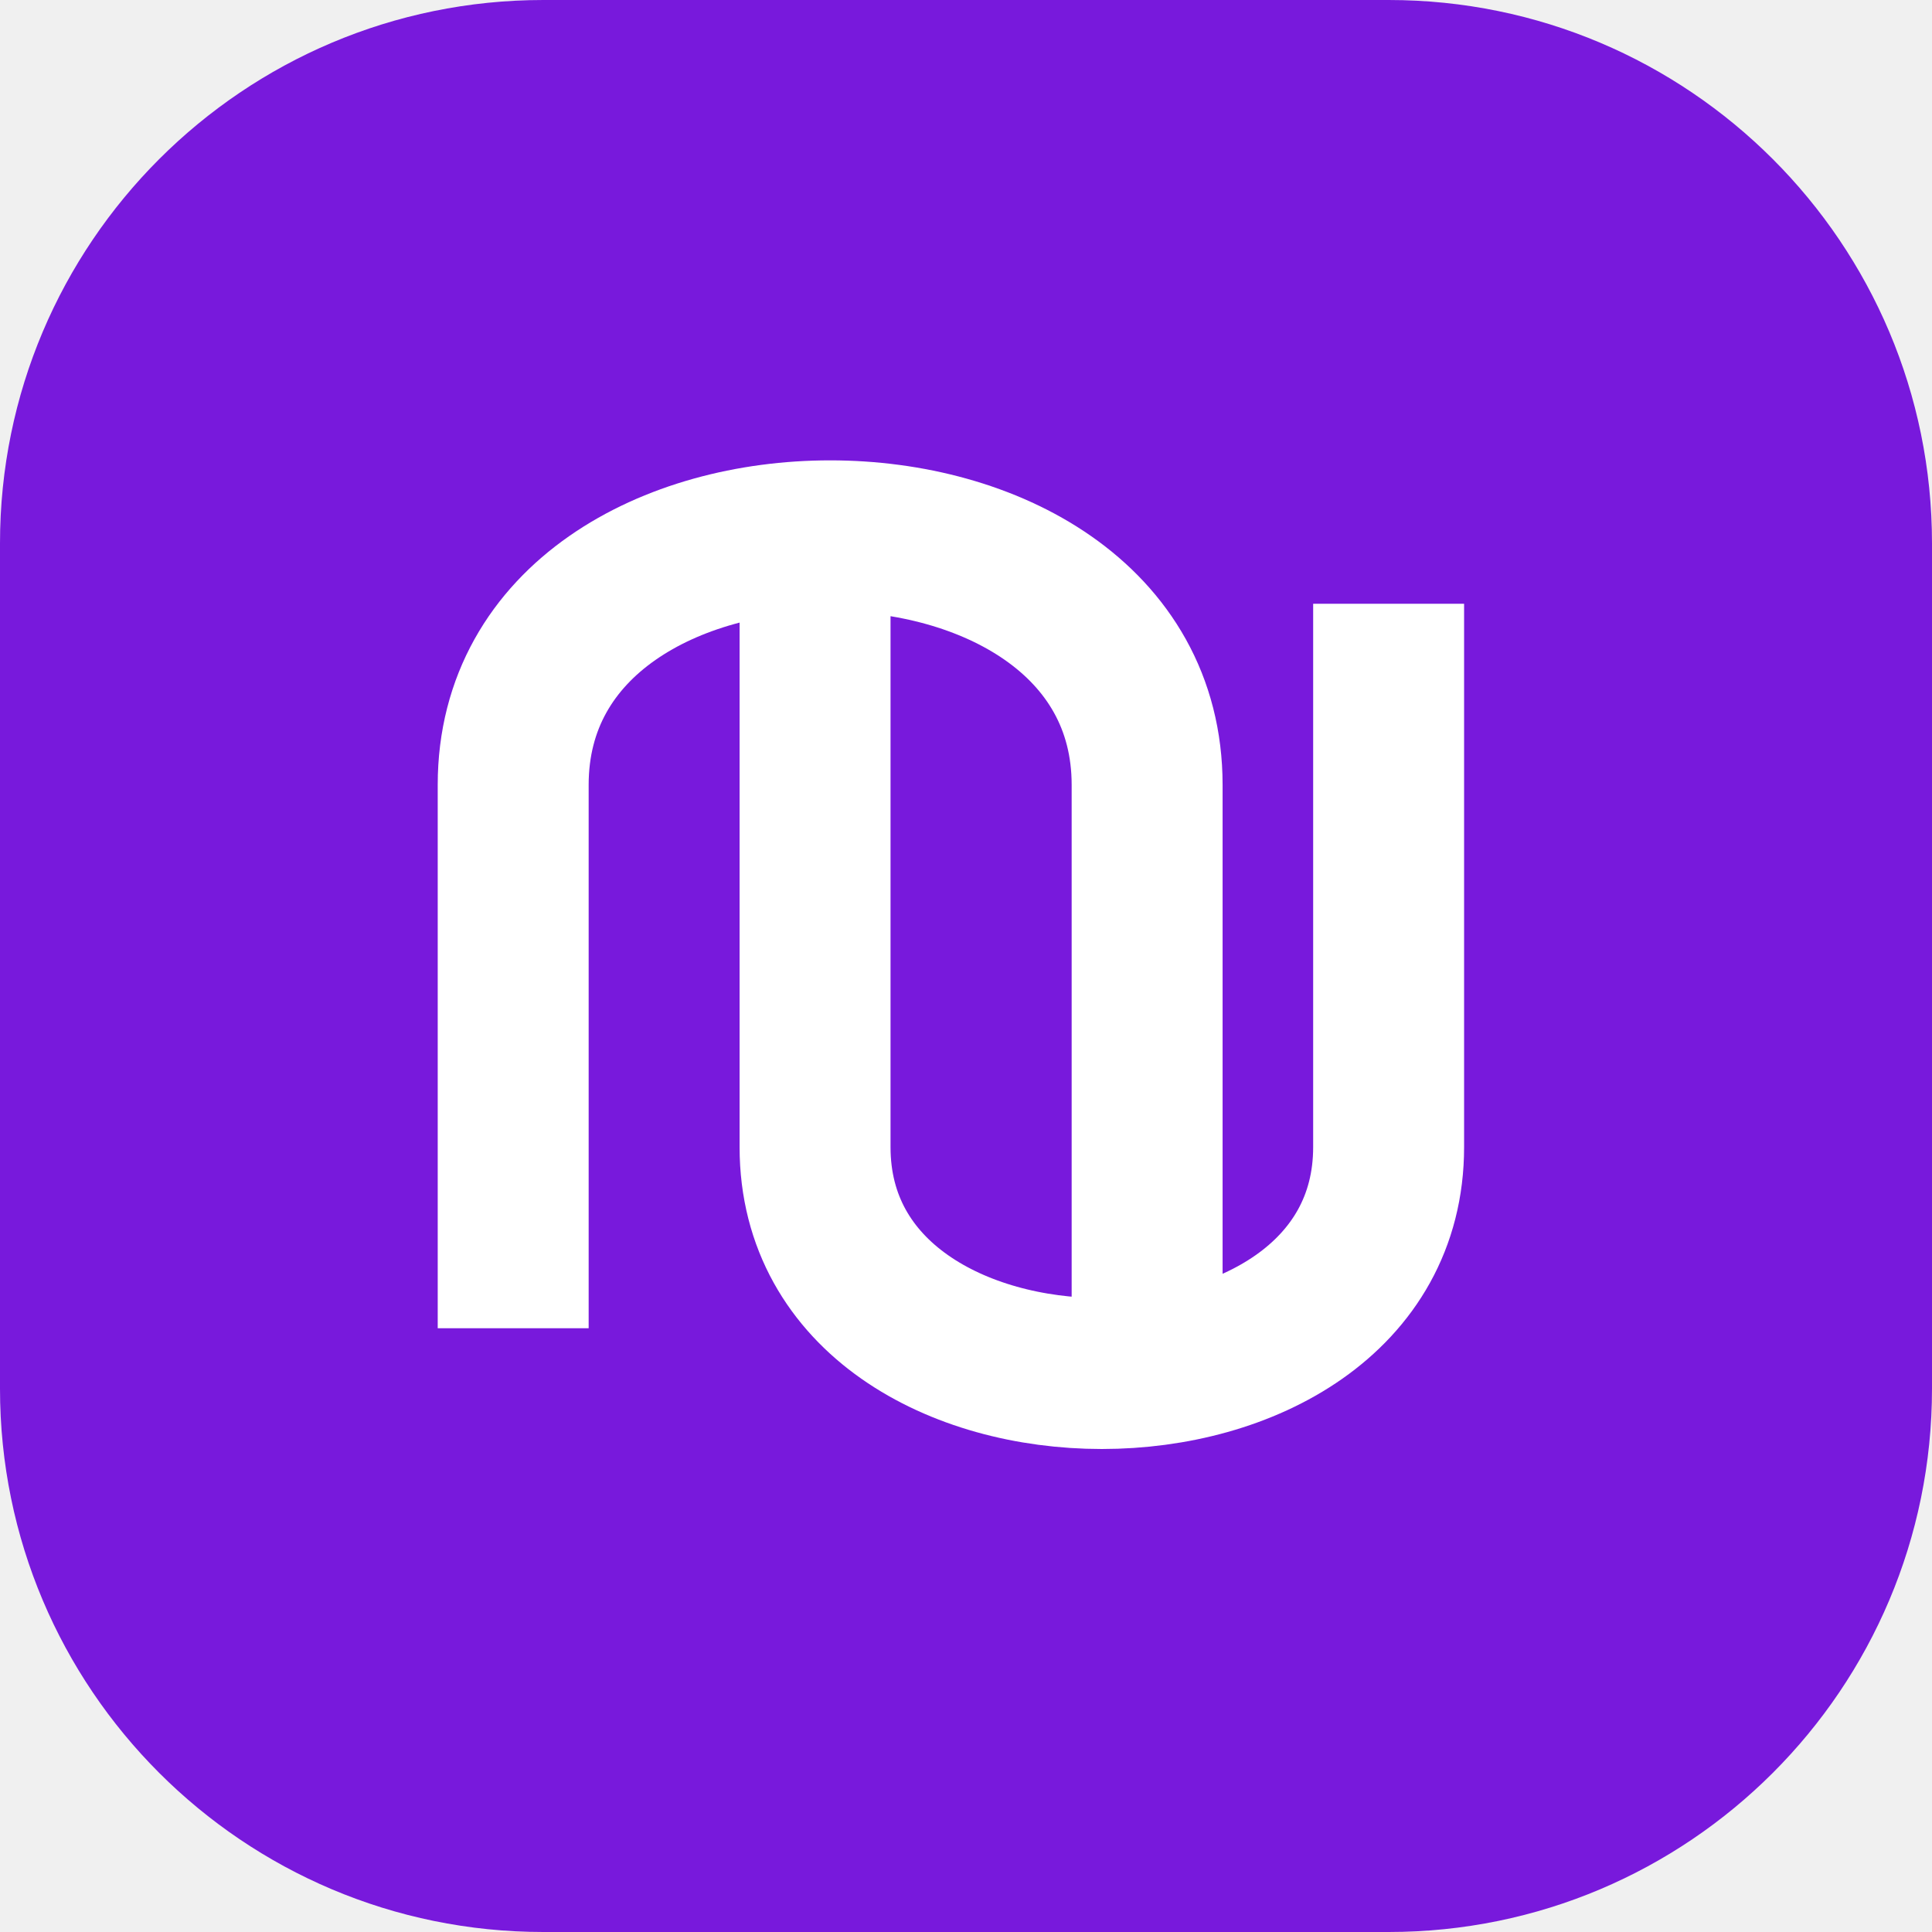
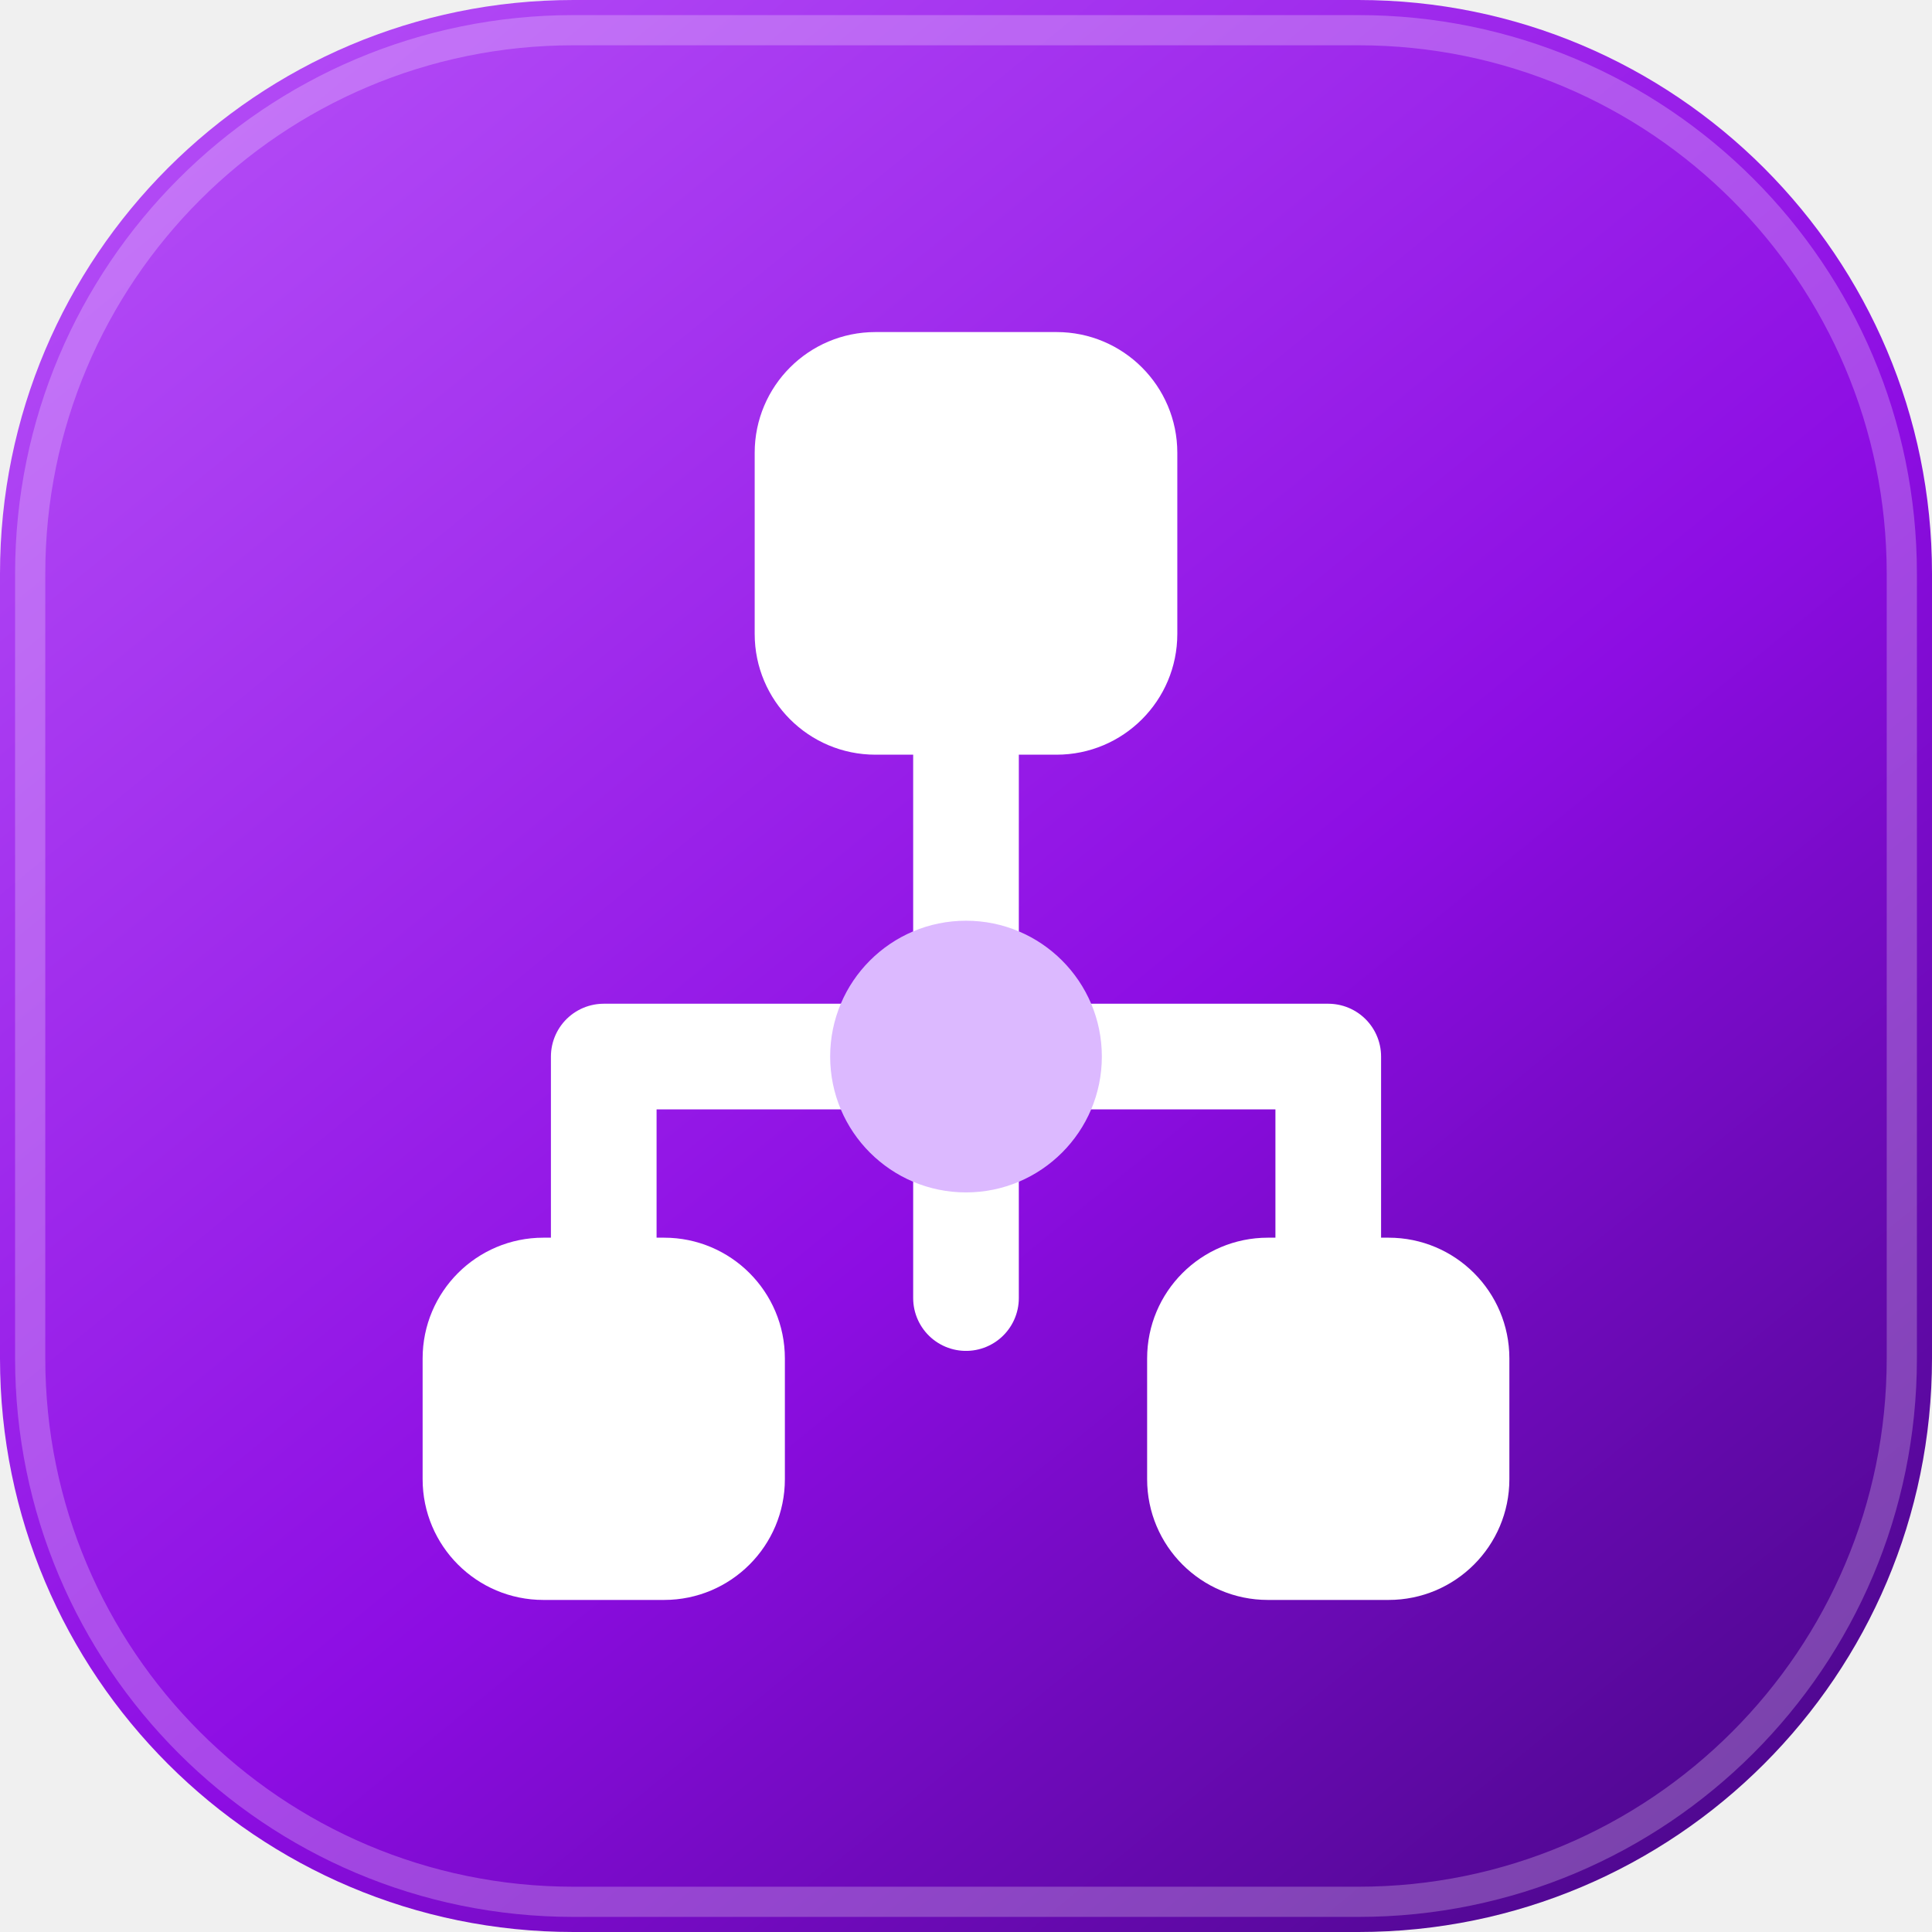
- <svg xmlns="http://www.w3.org/2000/svg" viewBox="0 0 64 64">
-   <rect width="64" height="64" rx="18" fill="#7819dc" />
-   <path d="M17 44V26c0-11 21-11 21 0v18M46 20v18c0 10-19 10-19 0V20" fill="none" stroke="white" stroke-width="5" />
+ <svg xmlns="http://www.w3.org/2000/svg" viewBox="0 0 64 64" fill="none">
+   <defs>
+     <linearGradient id="a" x1="8" y1="4" x2="57" y2="64" gradientUnits="userSpaceOnUse">
+       <stop stop-color="#B148F5" />
+       <stop offset=".55" stop-color="#8D0DE3" />
+       <stop offset="1" stop-color="#4A0789" />
+     </linearGradient>
+   </defs>
+   <rect width="64" height="64" rx="19" fill="url(#a)" />
+   <rect x="1" y="1" width="62" height="62" rx="18" stroke="white" stroke-opacity=".24" />
+   <path d="M32 18v10M20 43v-8h24v8M32 28v15" stroke="white" stroke-width="3.5" stroke-linecap="round" stroke-linejoin="round" />
+   <rect x="25" y="11" width="14" height="14" rx="4" fill="white" />
+   <rect x="14" y="41" width="12" height="12" rx="4" fill="white" />
+   <rect x="38" y="41" width="12" height="12" rx="4" fill="white" />
+   <circle cx="32" cy="35" r="4.5" fill="#DCB9FF" />
</svg>
